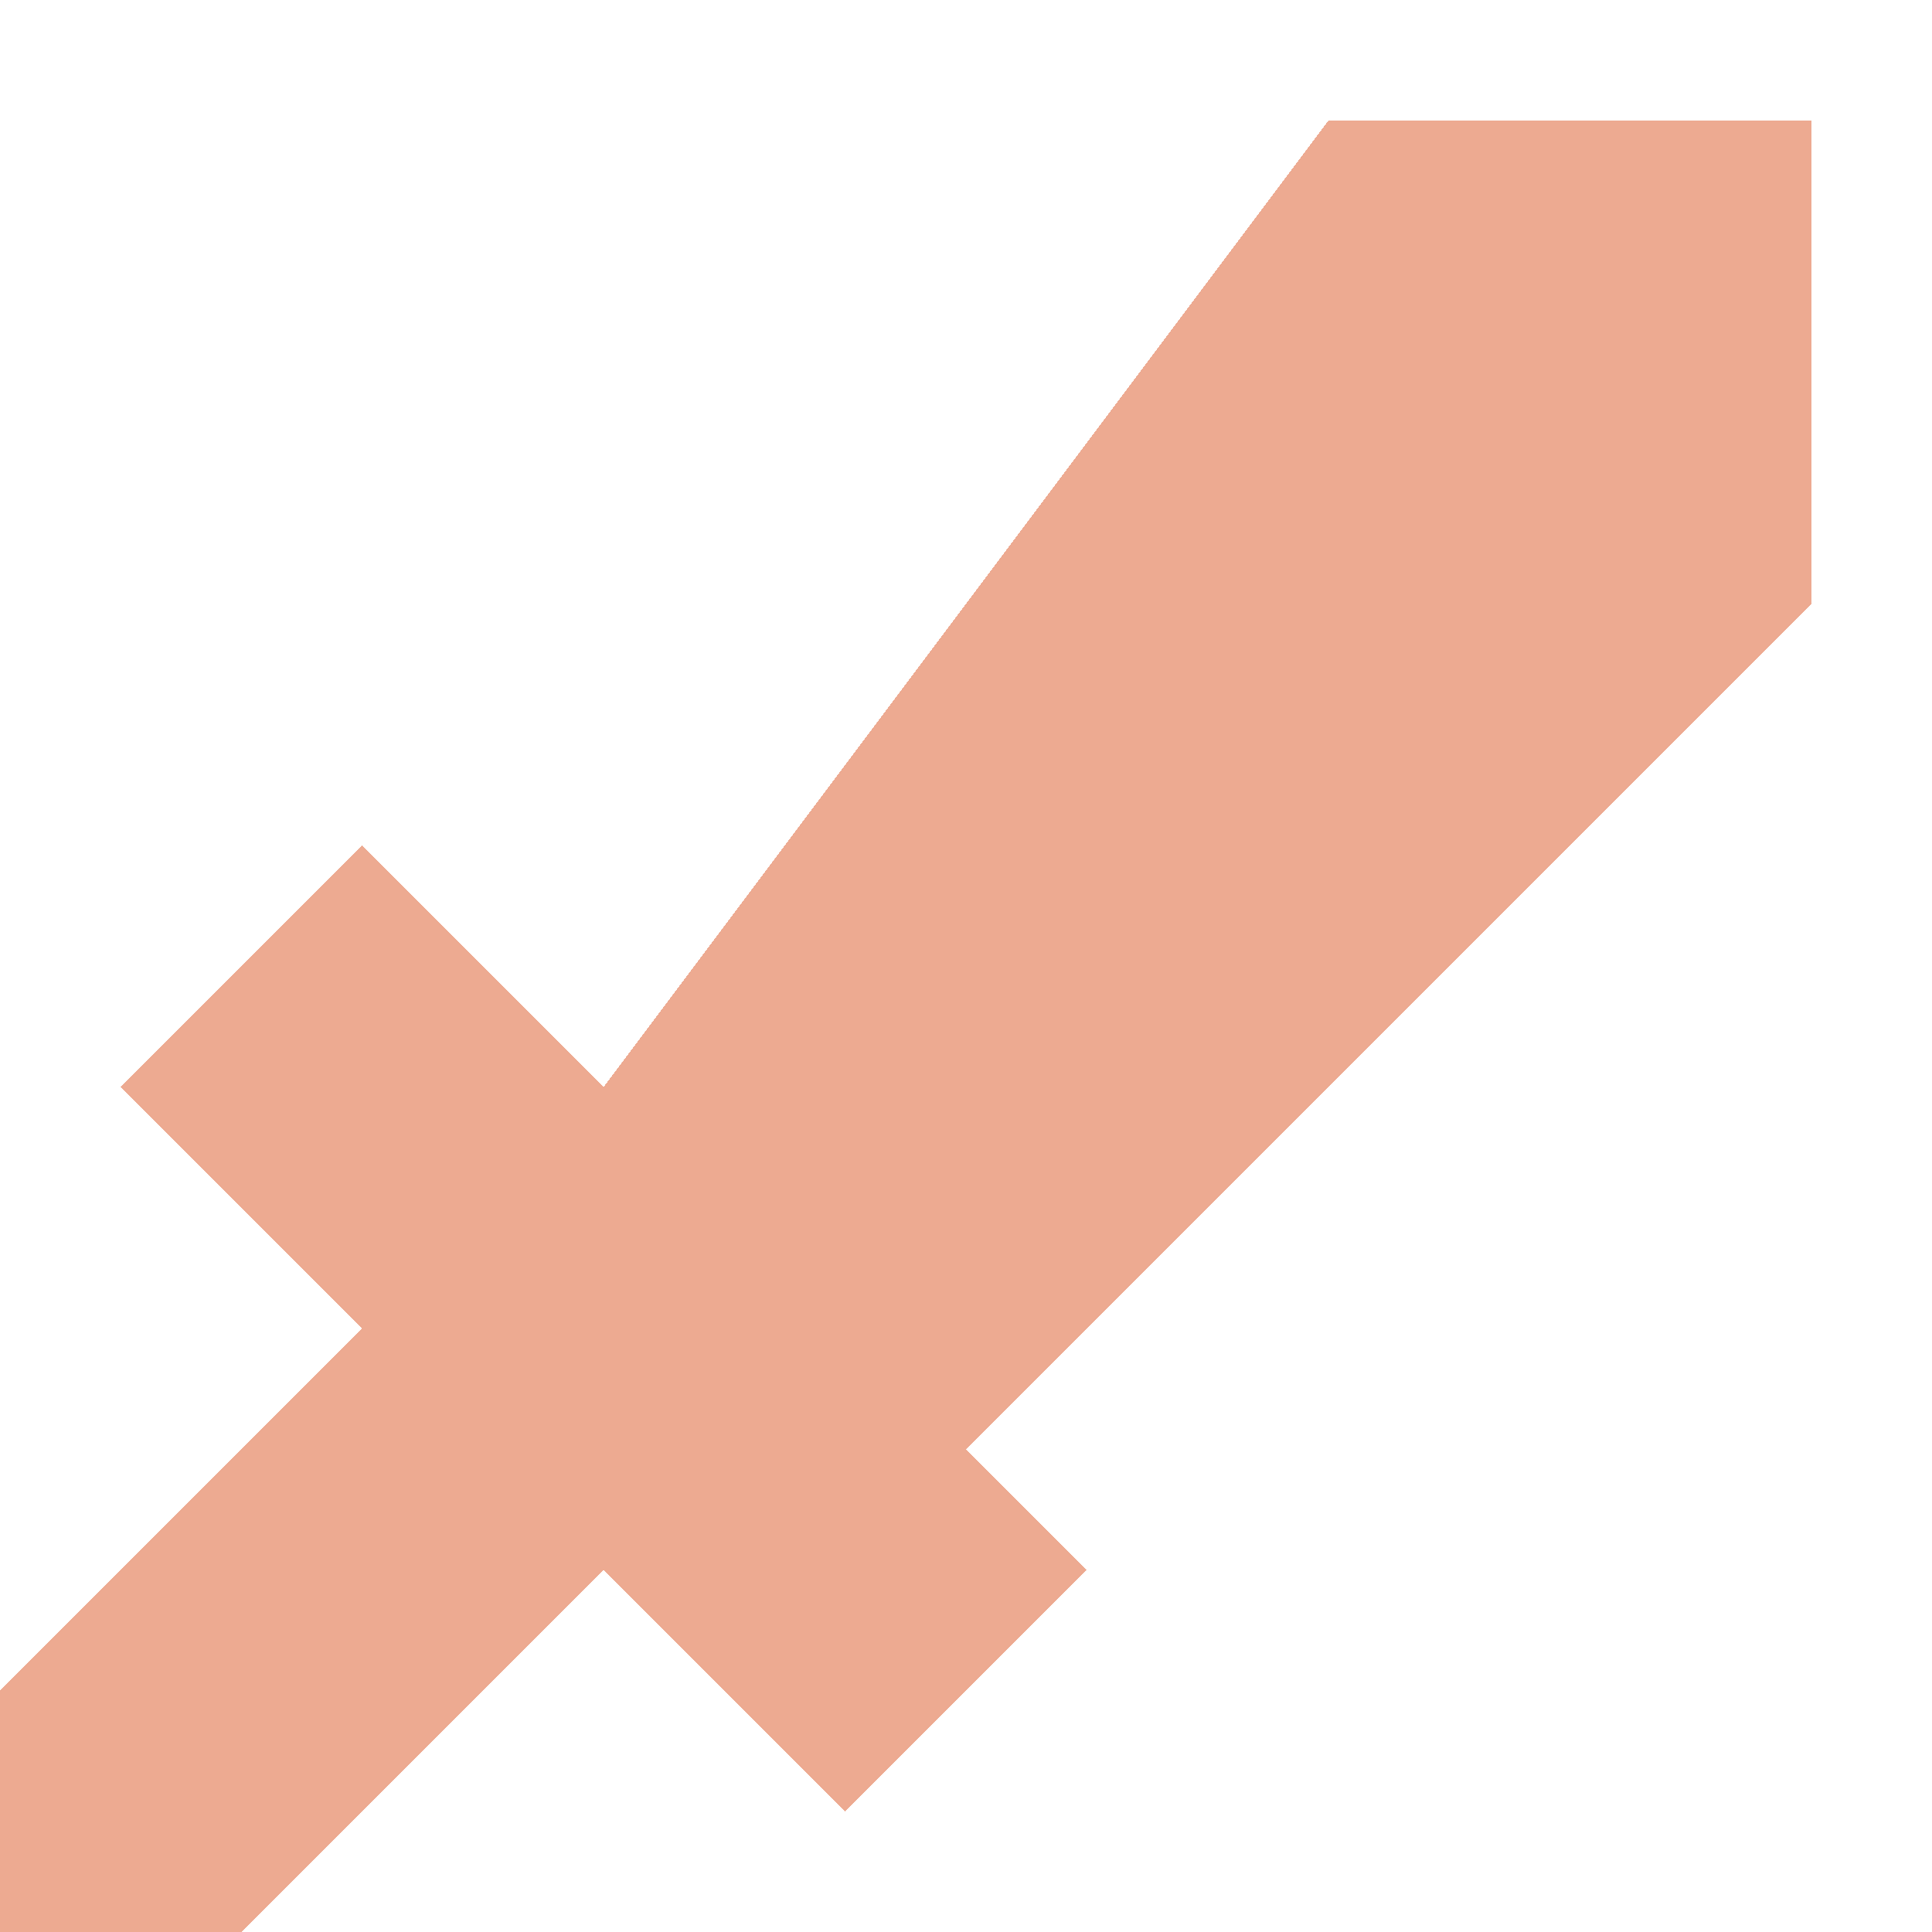
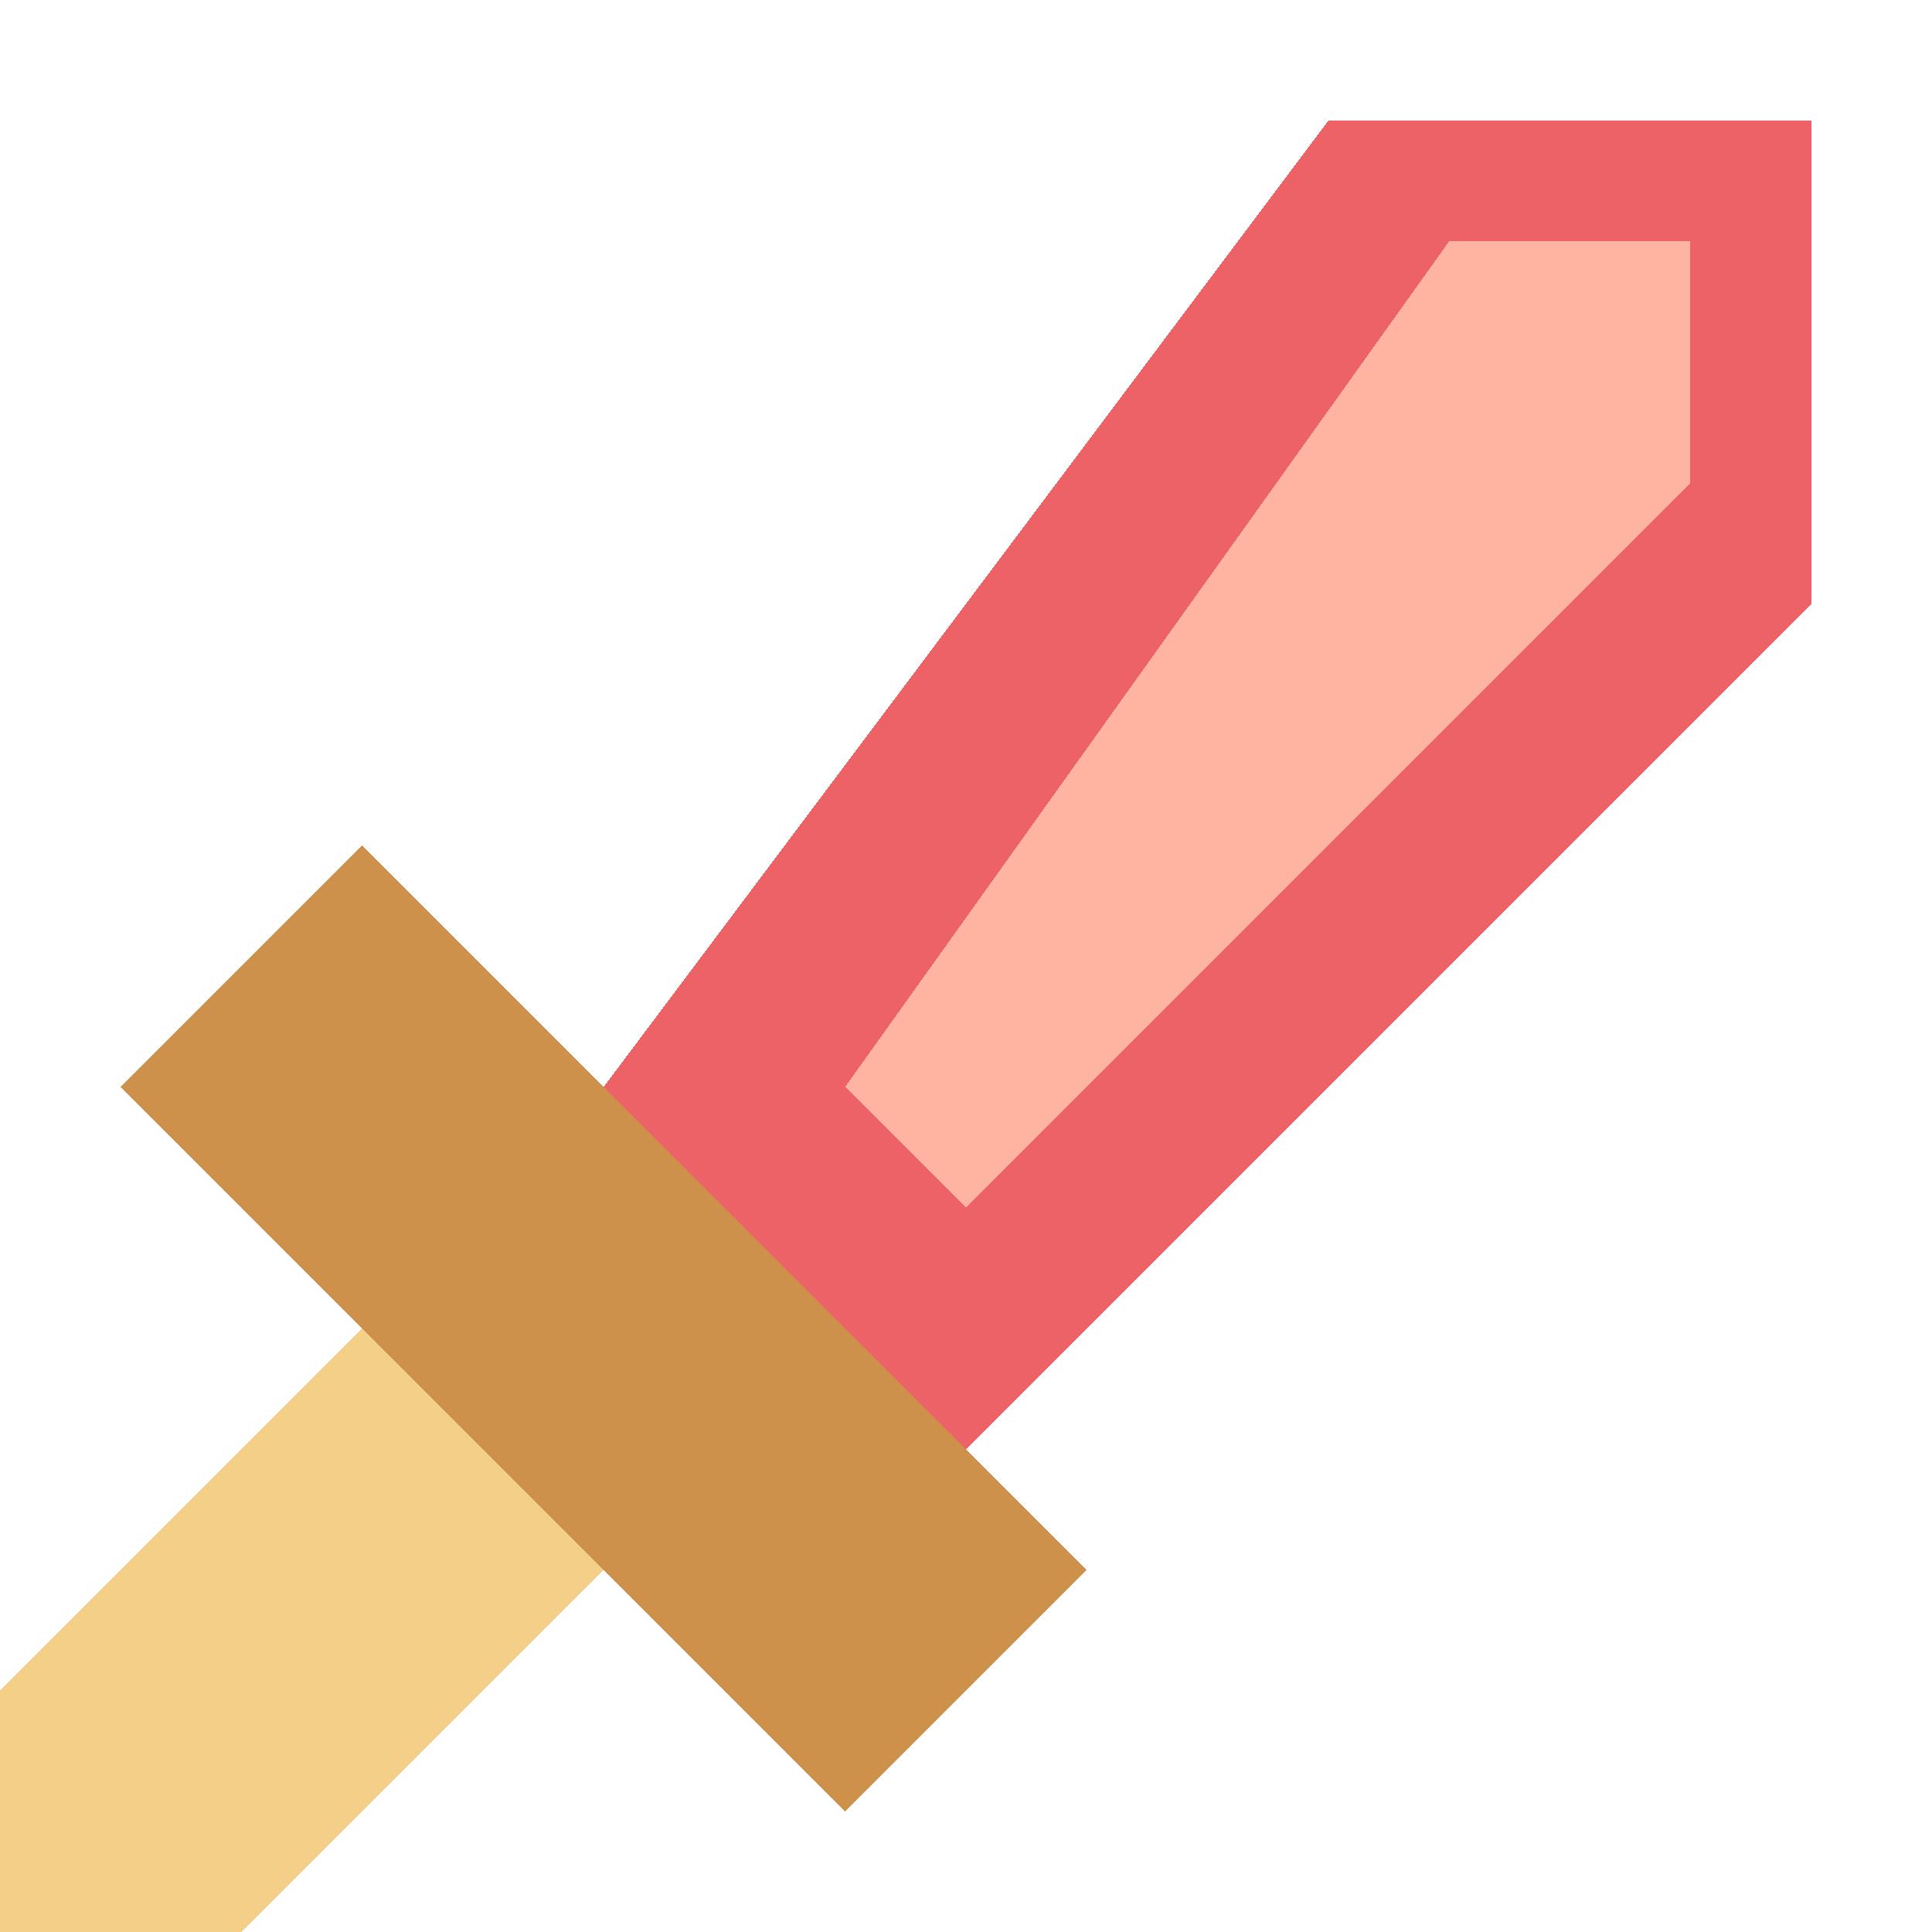
<svg xmlns="http://www.w3.org/2000/svg" width="16" height="16" viewBox="0 0 16 16" shape-rendering="crispEdges">
-   <g fill="#edaa91">
-     <path d="M11 1H15V5L8 12L5 9Z" />
-     <path d="M3 7L9 13L7 15L1 9Z" />
-     <path d="M3 11L5 13L2 16H0V14Z" />
-   </g>
+   <path fill="#ed6266" d="M11 1H15V5L8 12L5 9Z" />
+   <path fill="#ffb4a2" d="M12 2h2v2l-6 6-1-1z" />
+   <path fill="#ce914c" d="M3 7l6 6-2 2-6-6z" />
+   <path fill="#f4cf88" d="M3 11l2 2-3 3H0v-2z" />
</svg>
